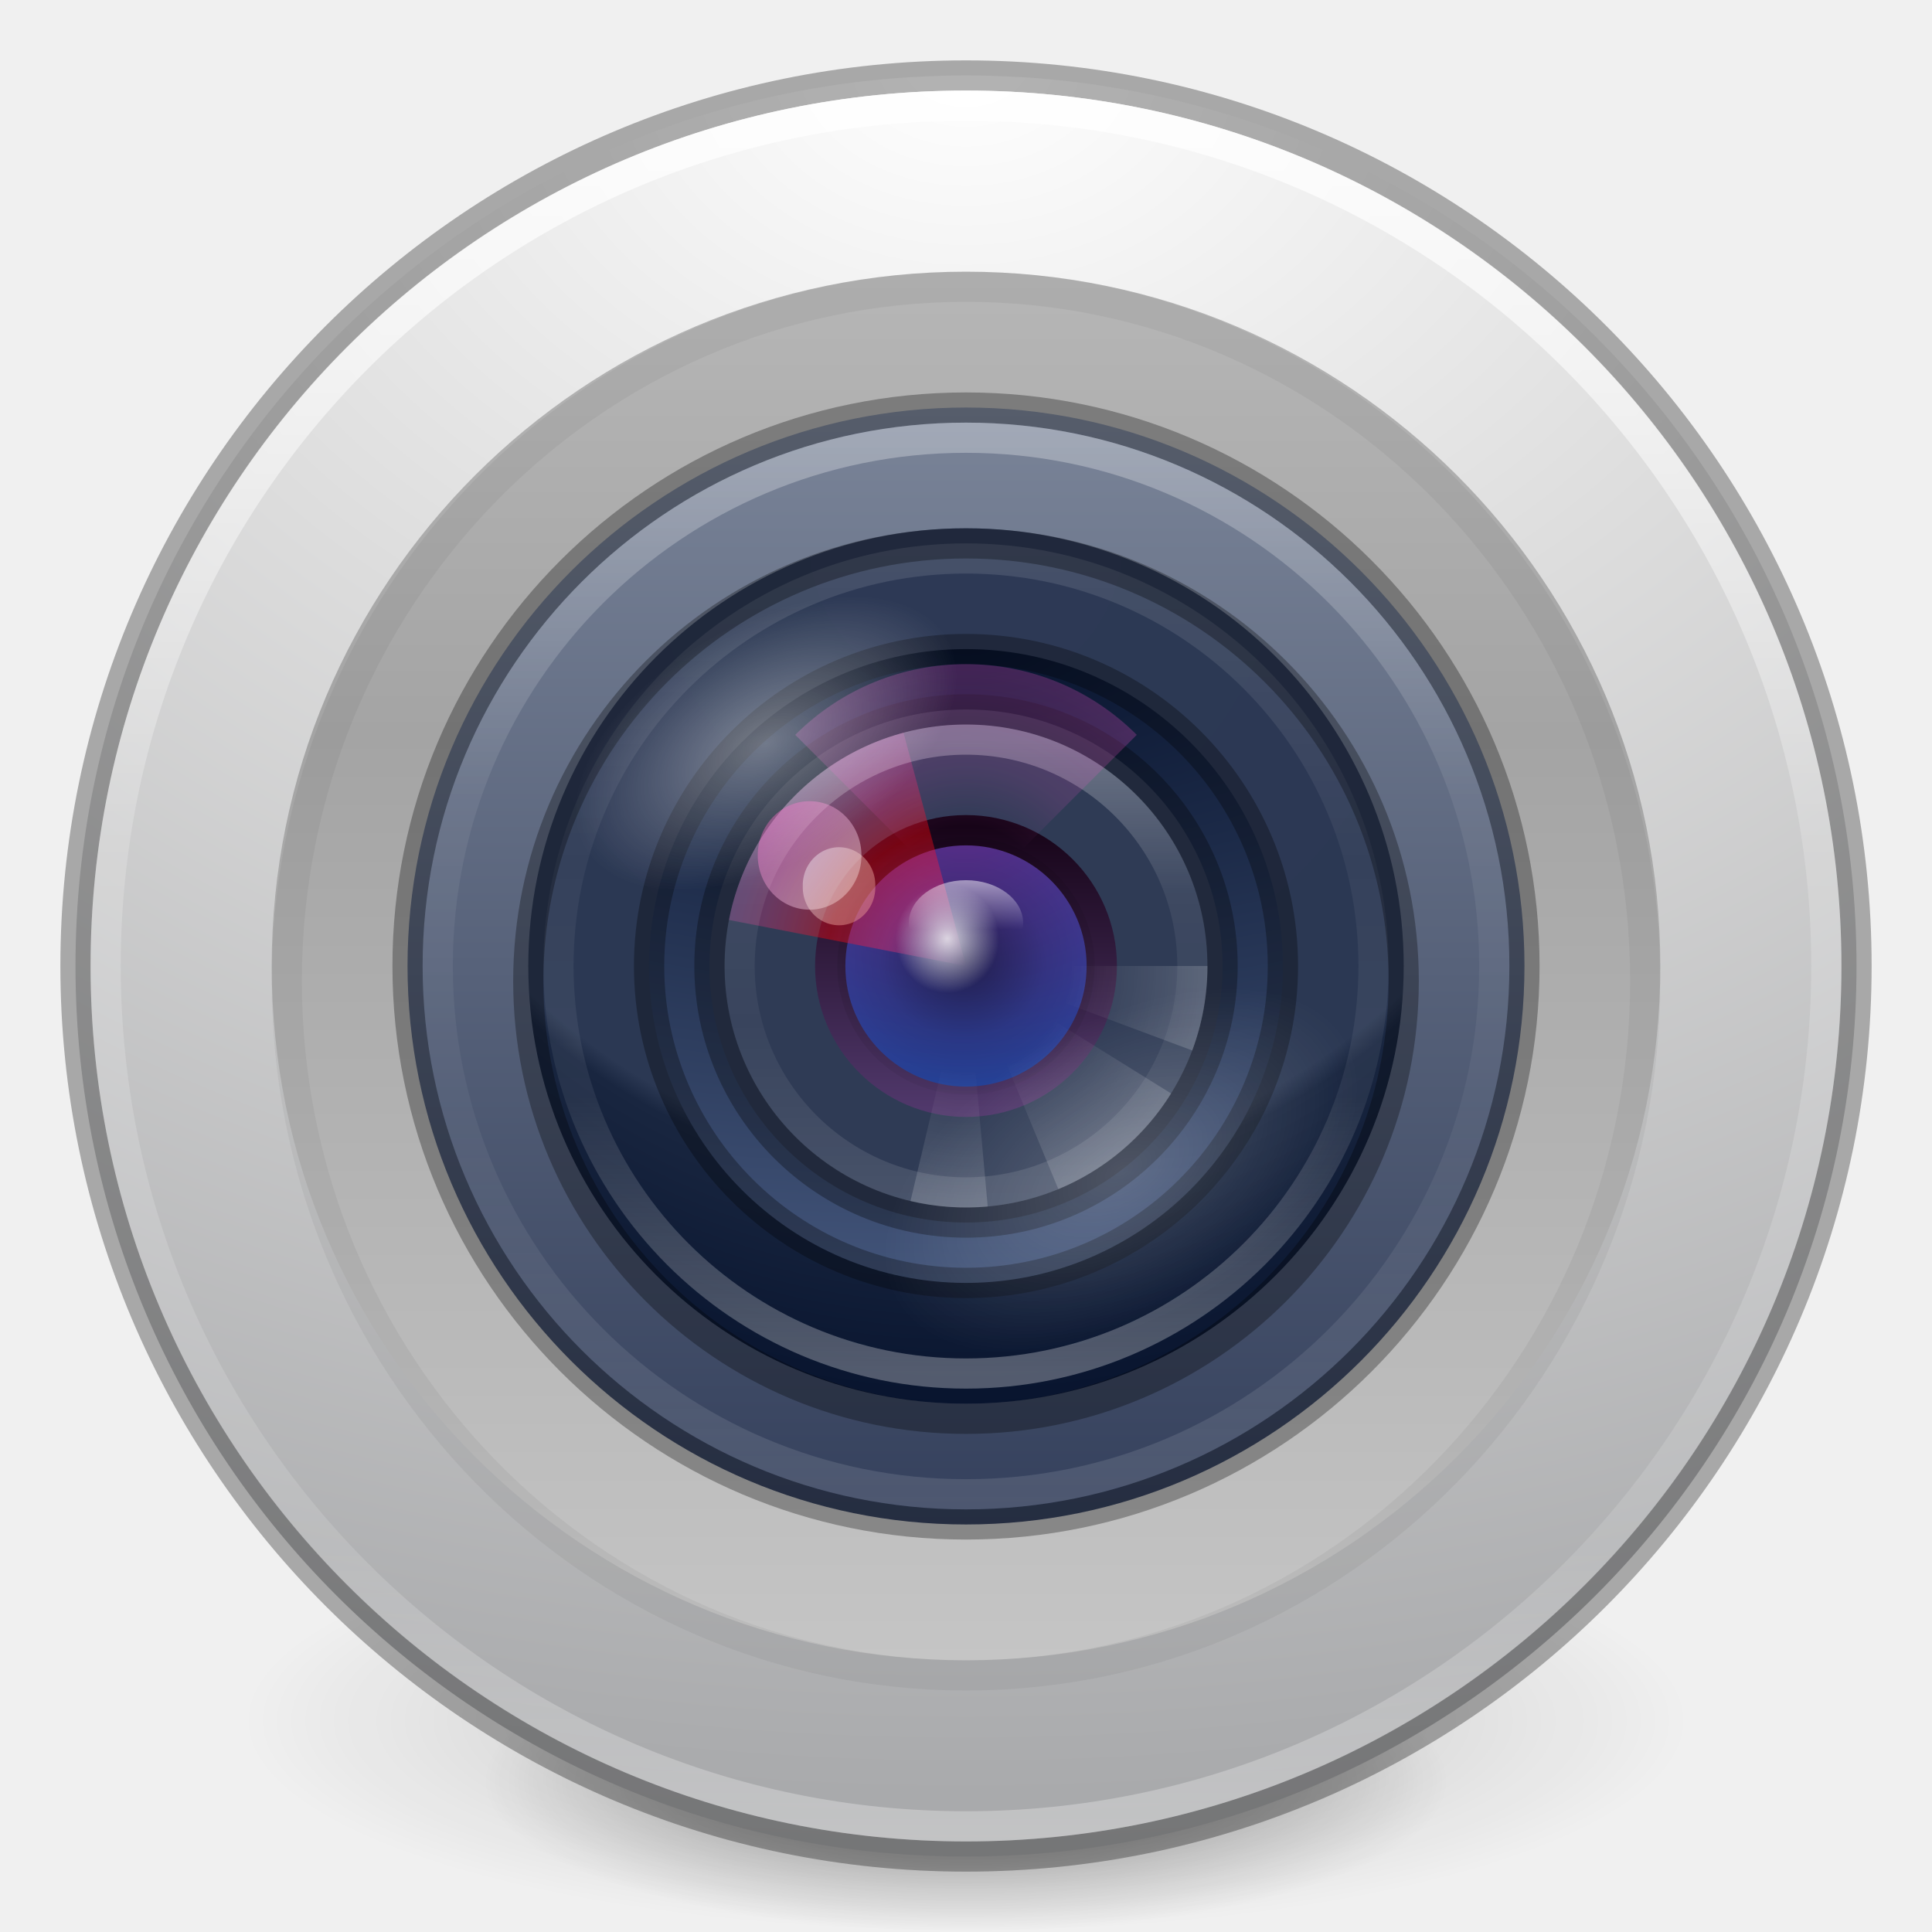
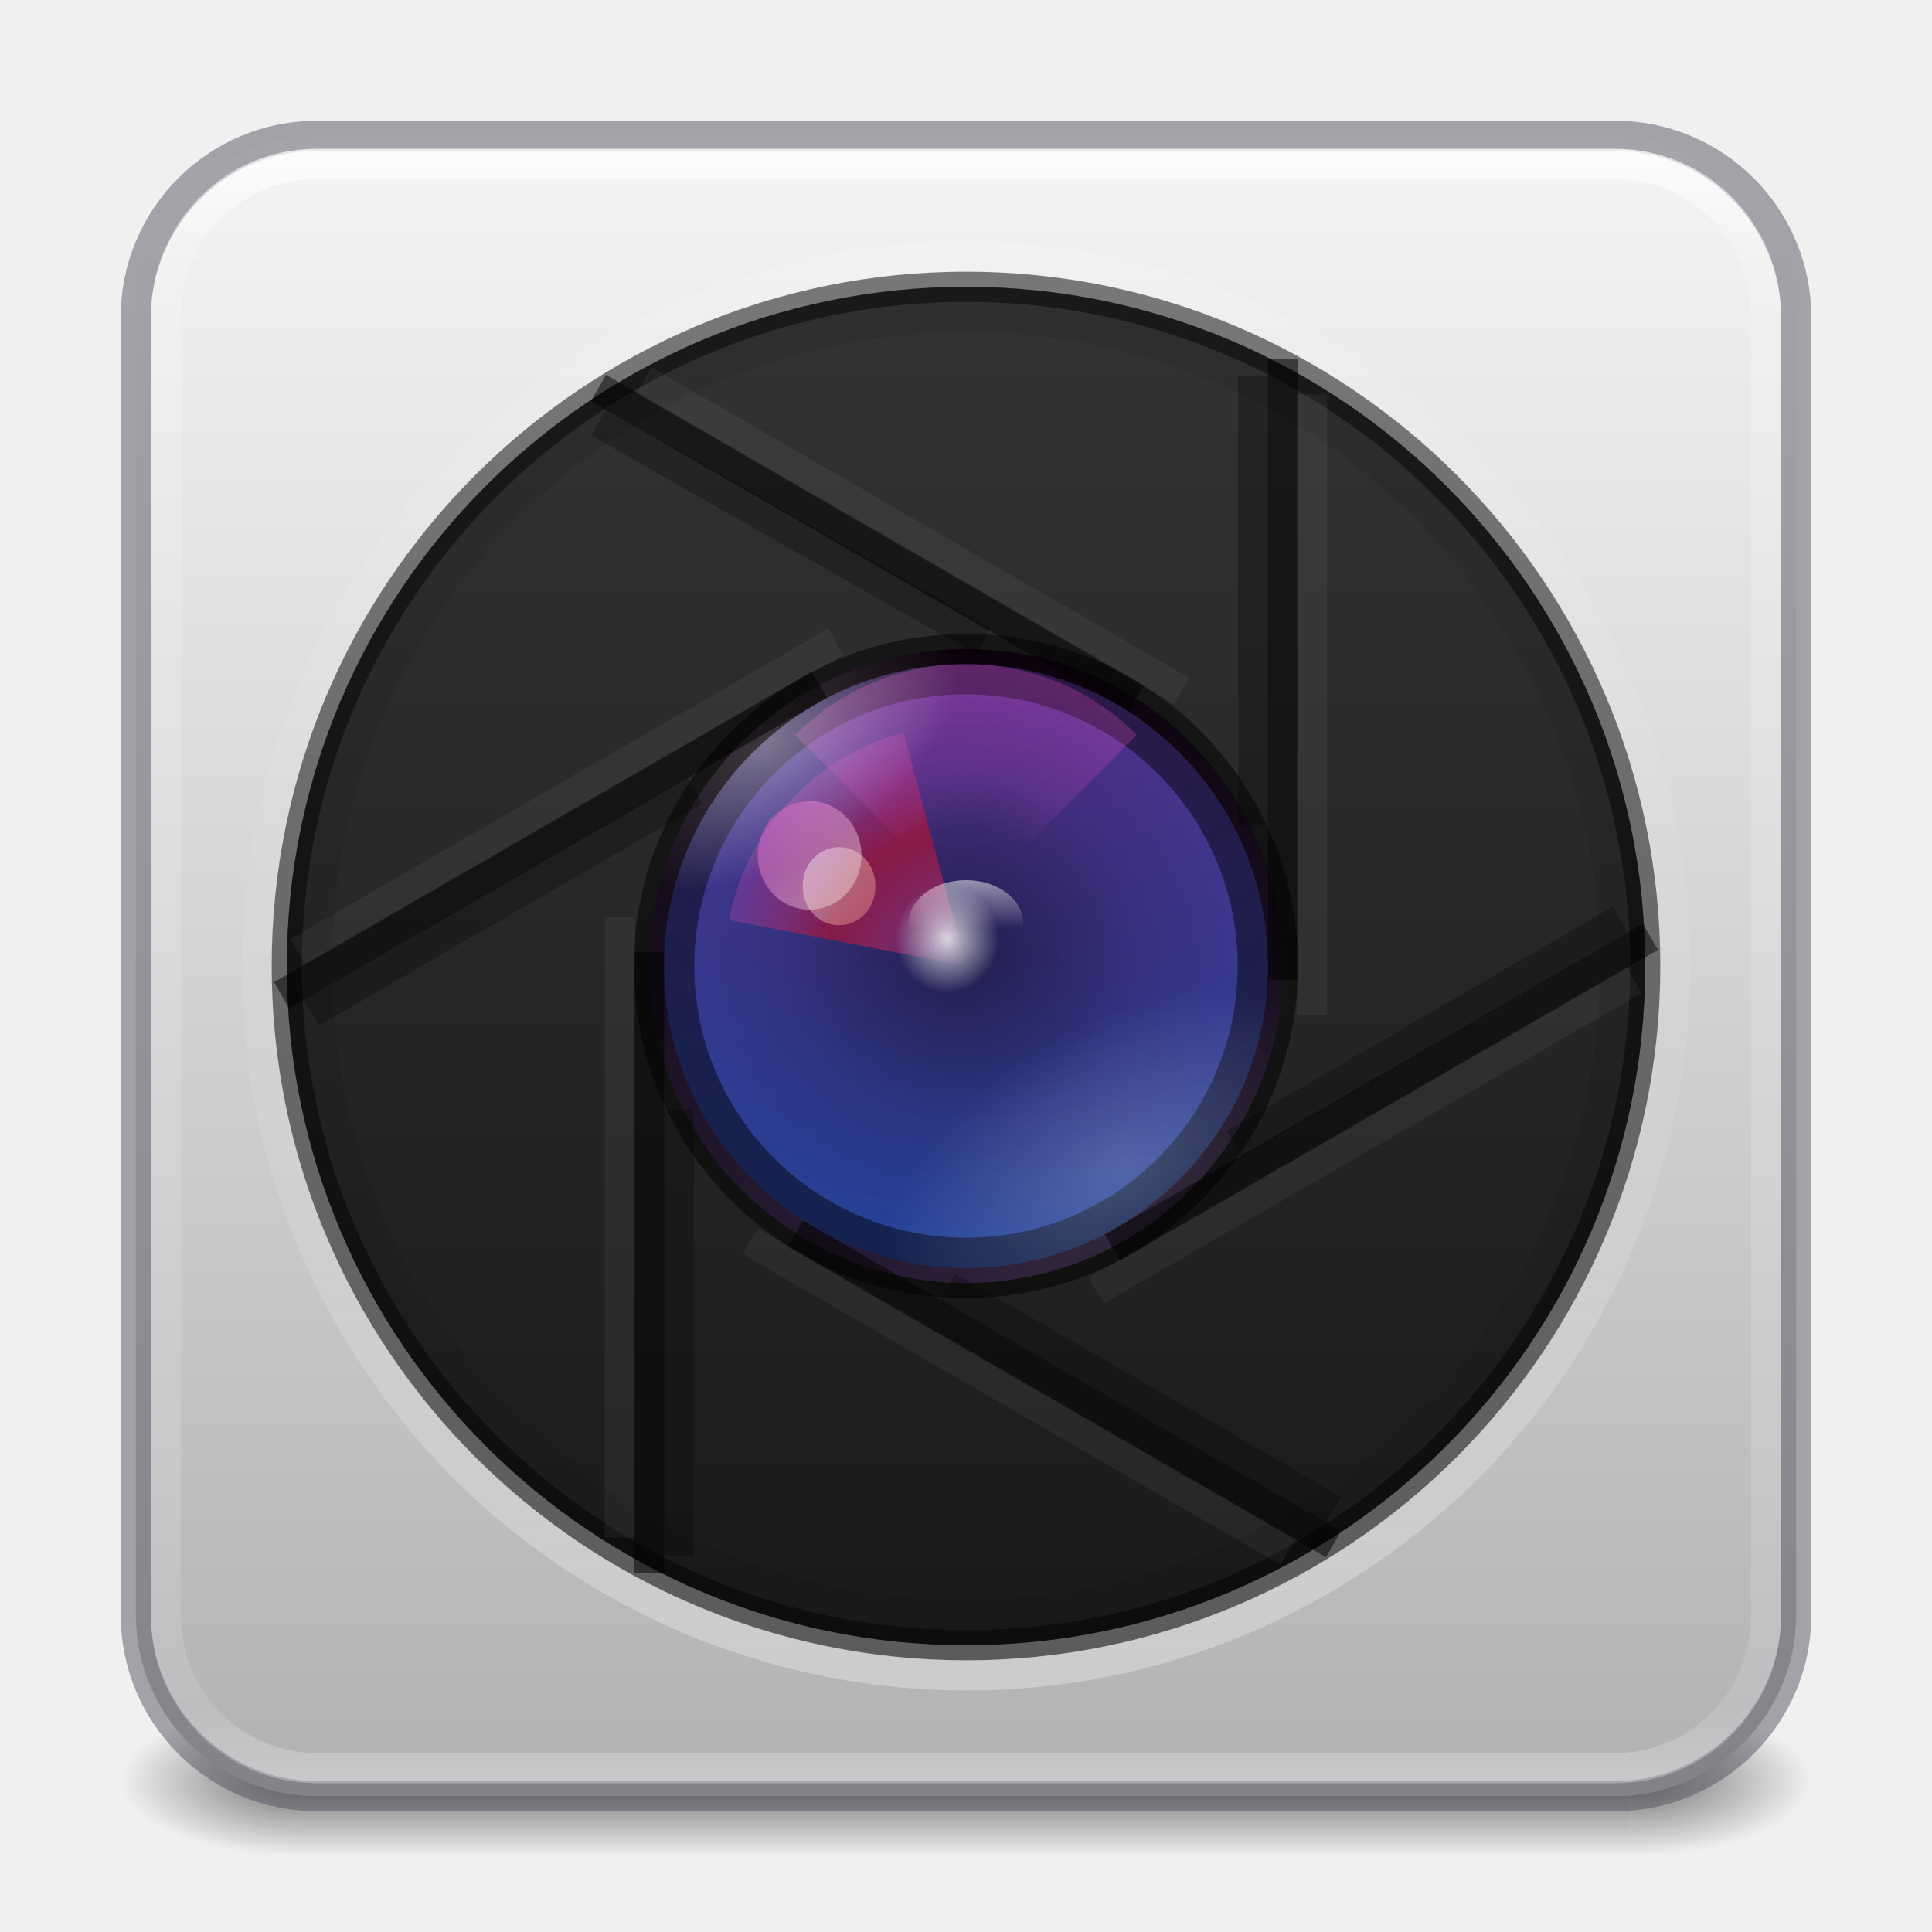
- <svg xmlns="http://www.w3.org/2000/svg" xmlns:xlink="http://www.w3.org/1999/xlink" id="svg3489" height="64" width="64" version="1.1">
-   <defs id="defs3491">
+ <svg xmlns="http://www.w3.org/2000/svg" xmlns:xlink="http://www.w3.org/1999/xlink" version="1.1" width="64" height="64" id="svg6333" xml:space="preserve">
+   <defs id="defs6335">
+     <linearGradient id="linearGradient7164">
+       <stop id="stop7156" style="stop-color:#ffffff;stop-opacity:1" offset="0" />
+       <stop id="stop7158" style="stop-color:#ffffff;stop-opacity:0.235" offset="0.434" />
+       <stop id="stop7160" style="stop-color:#ffffff;stop-opacity:0.157" offset="0.709" />
+       <stop id="stop7162" style="stop-color:#ffffff;stop-opacity:0.392" offset="1" />
+     </linearGradient>
+     <linearGradient id="linearGradient6553">
+       <stop offset="0" style="stop-color:#333333;stop-opacity:1" id="stop6547" />
+       <stop offset="1" style="stop-color:#1a1a1a;stop-opacity:1" id="stop6551" />
+     </linearGradient>
+     <linearGradient id="linearGradient872">
+       <stop style="stop-color:#fafafa;stop-opacity:1" offset="0" id="stop868" />
+       <stop style="stop-color:#abacae;stop-opacity:1" offset="1" id="stop870" />
+     </linearGradient>
+     <linearGradient x1="24" y1="5" x2="24" y2="43" id="linearGradient3381-5-4" xlink:href="#linearGradient3924-2-2-5-8" gradientUnits="userSpaceOnUse" gradientTransform="matrix(1.432432,0,0,1.436283,-2.378381,-2.470778)" />
+     <linearGradient id="linearGradient3924-2-2-5-8">
+       <stop id="stop3926-9-4-9-6" style="stop-color:#ffffff;stop-opacity:1" offset="0" />
+       <stop id="stop3928-9-8-6-5" style="stop-color:#ffffff;stop-opacity:0.235" offset="0.063" />
+       <stop id="stop3930-3-5-1-7" style="stop-color:#ffffff;stop-opacity:0.157" offset="0.951" />
+       <stop id="stop3932-8-0-4-8" style="stop-color:#ffffff;stop-opacity:0.392" offset="1" />
+     </linearGradient>
+     <radialGradient cx="4.993" cy="43.5" r="2.5" fx="4.993" fy="43.5" id="radialGradient3337-2-2" xlink:href="#linearGradient3688-166-749-4-0-3-8" gradientUnits="userSpaceOnUse" gradientTransform="matrix(2.404541,0,0,1,41.98575,15.5)" />
+     <linearGradient id="linearGradient3688-166-749-4-0-3-8">
+       <stop id="stop2883-4-0-1-8" style="stop-color:#181818;stop-opacity:1" offset="0" />
+       <stop id="stop2885-9-2-9-6" style="stop-color:#181818;stop-opacity:0" offset="1" />
+     </linearGradient>
+     <radialGradient cx="4.993" cy="43.5" r="2.5" fx="4.993" fy="43.5" id="radialGradient3339-1-4" xlink:href="#linearGradient3688-464-309-9-2-4-2" gradientUnits="userSpaceOnUse" gradientTransform="matrix(2.404541,0,0,1,-22.01424,-102.5)" />
+     <linearGradient id="linearGradient3688-464-309-9-2-4-2">
+       <stop id="stop2889-7-9-6-9" style="stop-color:#181818;stop-opacity:1" offset="0" />
+       <stop id="stop2891-6-6-1-7" style="stop-color:#181818;stop-opacity:0" offset="1" />
+     </linearGradient>
+     <linearGradient id="linearGradient3702-501-757-8-4-1-1">
+       <stop id="stop2895-8-9-9-1" style="stop-color:#181818;stop-opacity:0" offset="0" />
+       <stop id="stop2897-7-8-7-7" style="stop-color:#181818;stop-opacity:1" offset="0.5" />
+       <stop id="stop2899-4-5-1-5" style="stop-color:#181818;stop-opacity:0" offset="1" />
+     </linearGradient>
+     <linearGradient x1="25.058" y1="47.028" x2="25.058" y2="39.999" id="linearGradient6394" xlink:href="#linearGradient3702-501-757-8-4-1-1" gradientUnits="userSpaceOnUse" gradientTransform="matrix(1.571429,0,0,0.7142857,-5.714285,27.92857)" />
+     <linearGradient xlink:href="#linearGradient872" id="linearGradient856-2-3" x1="23.528" y1="2.276" x2="23.528" y2="47.729" gradientUnits="userSpaceOnUse" gradientTransform="matrix(1.410256,0,0,1.410256,-1.846175,-3.256405)" />
    <linearGradient gradientTransform="matrix(0.3803794,0,0,0.3979216,13.91376,13.55649)" gradientUnits="userSpaceOnUse" xlink:href="#linearGradient6455-7" id="linearGradient6436-9" y2="37.81" x2="34.131" y1="41.608" x1="38.851" />
    <linearGradient id="linearGradient6455-7">
      <stop offset="0" style="stop-color:#fbac9b;stop-opacity:1" id="stop6457-5" />
      <stop offset="1" style="stop-color:#fcfafc;stop-opacity:1" id="stop6459-8" />
    </linearGradient>
    <linearGradient gradientTransform="matrix(0.5438829,0,0,0.5689655,6.971741,5.743923)" gradientUnits="userSpaceOnUse" xlink:href="#linearGradient6413-0" id="linearGradient6419-5" y2="37.81" x2="34.131" y1="41.608" x1="38.851" />
    <linearGradient id="linearGradient6413-0">
      <stop offset="0" style="stop-color:#feffff;stop-opacity:1" id="stop6415-1" />
      <stop offset="1" style="stop-color:#fe70ca;stop-opacity:1" id="stop6417-4" />
    </linearGradient>
    <radialGradient gradientTransform="matrix(0.5438829,0,0,0.5689655,11.5344,8.505536)" gradientUnits="userSpaceOnUse" xlink:href="#linearGradient6303-33-0" id="radialGradient6360-8" fy="39.709" fx="36.491" r="3.159" cy="39.709" cx="36.491" />
    <linearGradient id="linearGradient6303-33-0">
      <stop offset="0" style="stop-color:#ffffff;stop-opacity:1" id="stop6305-1-0" />
      <stop offset="1" style="stop-color:#ffffff;stop-opacity:0" id="stop6307-5-0" />
    </linearGradient>
-     <radialGradient gradientTransform="matrix(1.906622,-1.100789,0.6263108,1.084802,-69.06445,21.71495)" gradientUnits="userSpaceOnUse" xlink:href="#linearGradient6303-3-2" id="radialGradient6326-0" fy="39.709" fx="36.491" r="3.159" cy="39.709" cx="36.491" />
-     <linearGradient id="linearGradient6303-3-2">
-       <stop offset="0" style="stop-color:#ffffff;stop-opacity:1" id="stop6305-3-0" />
-       <stop offset="1" style="stop-color:#ffffff;stop-opacity:0" id="stop6307-1-0" />
-     </linearGradient>
-     <radialGradient gradientTransform="matrix(2.369378,-1.367961,0.7783228,1.348095,-80.22288,35.17001)" gradientUnits="userSpaceOnUse" xlink:href="#linearGradient6303-4" id="radialGradient6309-9" fy="39.709" fx="36.491" r="3.159" cy="39.709" cx="36.491" />
-     <linearGradient id="linearGradient6303-4">
-       <stop offset="0" style="stop-color:#ffffff;stop-opacity:1" id="stop6305-33" />
-       <stop offset="1" style="stop-color:#ffffff;stop-opacity:0" id="stop6307-9" />
-     </linearGradient>
+     <radialGradient gradientTransform="matrix(1.906622,-1.100789,0.6263108,1.084802,-69.06445,21.71495)" gradientUnits="userSpaceOnUse" xlink:href="#linearGradient6303-33-0" id="radialGradient6326-0" fy="39.709" fx="36.491" r="3.159" cy="39.709" cx="36.491" />
+     <radialGradient gradientTransform="matrix(2.369378,-1.367961,0.7783228,1.348095,-80.22288,35.17001)" gradientUnits="userSpaceOnUse" xlink:href="#linearGradient6303-33-0" id="radialGradient6309-9" fy="39.709" fx="36.491" r="3.159" cy="39.709" cx="36.491" />
    <radialGradient gradientTransform="matrix(-1.515234,-1.515234,1.515234,-1.515234,33.466,126.6522)" gradientUnits="userSpaceOnUse" xlink:href="#linearGradient6088-6-1" id="radialGradient6276-9" fy="31.405" fx="32.373" r="3.857" cy="31.405" cx="32.373" />
    <linearGradient id="linearGradient6088-6-1">
      <stop offset="0" style="stop-color:#ff54d2;stop-opacity:0" id="stop6090-2-0" />
      <stop offset="0.324" style="stop-color:#ff54d2;stop-opacity:0" id="stop6257-4-6" />
      <stop offset="0.561" style="stop-color:#ff54d2;stop-opacity:0.252" id="stop6255-3-6" />
      <stop offset="1" style="stop-color:#ff54d2;stop-opacity:0.478" id="stop6092-9-6" />
    </linearGradient>
-     <radialGradient gradientTransform="matrix(1.297146,1.801238,-1.738892,1.252248,44.6166,-65.65173)" gradientUnits="userSpaceOnUse" xlink:href="#linearGradient6191-8-3" id="radialGradient6215-4-2" fy="31.405" fx="32.373" r="3.857" cy="31.405" cx="32.373" />
-     <linearGradient id="linearGradient6191-8-3">
-       <stop offset="0" style="stop-color:#ffffff;stop-opacity:0" id="stop6193-75-7" />
-       <stop offset="0.405" style="stop-color:#ffffff;stop-opacity:0" id="stop6197-3-4" />
-       <stop offset="1" style="stop-color:#ffffff;stop-opacity:0.478" id="stop6195-7-2" />
-     </linearGradient>
-     <radialGradient gradientTransform="matrix(0,2.219695,-2.142865,-1.2524014e-8,99.30389,-39.86951)" gradientUnits="userSpaceOnUse" xlink:href="#linearGradient6191-7-9" id="radialGradient6215-6" fy="31.405" fx="32.373" r="3.857" cy="31.405" cx="32.373" />
-     <linearGradient id="linearGradient6191-7-9">
-       <stop offset="0" style="stop-color:#ffffff;stop-opacity:0" id="stop6193-7-3" />
-       <stop offset="0.405" style="stop-color:#ffffff;stop-opacity:0" id="stop6197-2-2" />
-       <stop offset="1" style="stop-color:#ffffff;stop-opacity:0.478" id="stop6195-2-1" />
-     </linearGradient>
-     <radialGradient gradientTransform="matrix(2.144061,0.5744994,-0.5546142,2.069848,-20.0011,-51.61175)" gradientUnits="userSpaceOnUse" xlink:href="#linearGradient6191-9" id="radialGradient6172-68" fy="31.405" fx="32.373" r="3.857" cy="31.405" cx="32.373" />
-     <linearGradient id="linearGradient6191-9">
-       <stop offset="0" style="stop-color:#ffffff;stop-opacity:0" id="stop6193-8" />
-       <stop offset="0.405" style="stop-color:#ffffff;stop-opacity:0" id="stop6197-8" />
-       <stop offset="1" style="stop-color:#ffffff;stop-opacity:0.478" id="stop6195-9" />
-     </linearGradient>
-     <linearGradient gradientTransform="matrix(0.1658145,0,0,0.1243608,20.90462,22.57666)" gradientUnits="userSpaceOnUse" xlink:href="#linearGradient3990-3-1" id="linearGradient6137-8" y2="65.922" x2="68.313" y1="52.925" x1="68.313" />
-     <linearGradient id="linearGradient3990-3-1">
-       <stop offset="0" style="stop-color:#ffffff;stop-opacity:1" id="stop3992-0-0" />
-       <stop offset="1" style="stop-color:#ffffff;stop-opacity:0" id="stop3994-2-1" />
-     </linearGradient>
-     <linearGradient gradientTransform="matrix(0.4679144,0,0,0.4679144,-11.08823,16.75937)" gradientUnits="userSpaceOnUse" xlink:href="#linearGradient4316-4-6-6" id="linearGradient6153-0" y2="48.984" x2="92.696" y1="16.555" x1="92.696" />
-     <linearGradient id="linearGradient4316-4-6-6">
-       <stop offset="0" style="stop-color:#ffffff;stop-opacity:1" id="stop4318-4-4-6" />
-       <stop offset="0.338" style="stop-color:#ffffff;stop-opacity:0.235" id="stop4320-2-2-6" />
-       <stop offset="0.62" style="stop-color:#ffffff;stop-opacity:0.157" id="stop4322-4-5-5" />
-       <stop offset="1" style="stop-color:#ffffff;stop-opacity:0.392" id="stop4324-4-1-5" />
-     </linearGradient>
+     <linearGradient gradientTransform="matrix(0.1658145,0,0,0.1243608,20.90462,22.57666)" gradientUnits="userSpaceOnUse" xlink:href="#linearGradient6303-33-0" id="linearGradient6137-8" y2="65.922" x2="68.313" y1="52.925" x1="68.313" />
    <radialGradient gradientTransform="matrix(-2.142865,0,0,-2.142865,101.3801,99.30684)" gradientUnits="userSpaceOnUse" xlink:href="#linearGradient6088-74" id="radialGradient6151-7" fy="31.405" fx="32.373" r="3.857" cy="31.405" cx="32.373" />
    <linearGradient id="linearGradient6088-74">
      <stop offset="0" style="stop-color:#ff54d2;stop-opacity:0" id="stop6090-5" />
      <stop offset="0.324" style="stop-color:#f62b68;stop-opacity:1" id="stop6257-5" />
      <stop offset="0.561" style="stop-color:#ff0105;stop-opacity:1" id="stop6255-6" />
      <stop offset="1" style="stop-color:#ff54d2;stop-opacity:0.478" id="stop6092-0" />
    </linearGradient>
-     <linearGradient gradientTransform="matrix(0.842246,0,0,-0.842246,-45.55882,59.43316)" gradientUnits="userSpaceOnUse" xlink:href="#linearGradient4316-4-0" id="linearGradient5980-2" y2="48.984" x2="92.696" y1="16.555" x1="92.696" />
-     <linearGradient id="linearGradient4316-4-0">
-       <stop offset="0" style="stop-color:#ffffff;stop-opacity:1" id="stop4318-4-5" />
-       <stop offset="0.338" style="stop-color:#ffffff;stop-opacity:0.235" id="stop4320-2-9" />
-       <stop offset="0.62" style="stop-color:#ffffff;stop-opacity:0.157" id="stop4322-4-1" />
-       <stop offset="1" style="stop-color:#ffffff;stop-opacity:0.392" id="stop4324-4-8" />
-     </linearGradient>
-     <radialGradient gradientTransform="matrix(0.5754674,-8.5809842e-8,8.0624837e-8,0.5406951,-23.24109,-19.78816)" gradientUnits="userSpaceOnUse" xlink:href="#linearGradient4278-3" id="radialGradient6140-3" fy="95.388" fx="95.838" r="9.498" cy="95.388" cx="95.838" />
    <linearGradient id="linearGradient4278-3">
      <stop id="stop4282-24" style="stop-color:#000000;stop-opacity:1" offset="0" />
      <stop id="stop4286-1" style="stop-color:#000000;stop-opacity:0.314" offset="0.5" />
      <stop id="stop4280-6" style="stop-color:#000000;stop-opacity:0" offset="1" />
    </linearGradient>
-     <radialGradient gradientTransform="matrix(0,0.527704,-0.69656,0,34.77927,14.55238)" gradientUnits="userSpaceOnUse" xlink:href="#linearGradient2867-449-88-871-390-598-476-591-434-148-57-177-691-4" id="radialGradient6143-9" r="20.397" cy="3.99" cx="23.896" />
+     <radialGradient gradientTransform="matrix(0,1.23181,-1.625967,0,38.48761,-8.727639)" gradientUnits="userSpaceOnUse" xlink:href="#linearGradient2867-449-88-871-390-598-476-591-434-148-57-177-691-4" id="radialGradient6143-9" r="20.397" cy="3.99" cx="23.896" />
    <linearGradient id="linearGradient2867-449-88-871-390-598-476-591-434-148-57-177-691-4">
      <stop offset="0" style="stop-color:#612f91;stop-opacity:1" id="stop7191-4" />
      <stop offset="1" style="stop-color:#1a4aa2;stop-opacity:1" id="stop7197-2" />
    </linearGradient>
-     <linearGradient gradientTransform="matrix(0.2211059,0,0,0.2211059,26.69346,26.6933)" gradientUnits="userSpaceOnUse" xlink:href="#linearGradient3087-408-5" id="linearGradient6145-6" y2="45.369" x2="7.078" y1="3.082" x1="7.078" />
+     <linearGradient gradientTransform="matrix(0.5161233,0,0,0.5161234,19.61304,19.61266)" gradientUnits="userSpaceOnUse" xlink:href="#linearGradient3087-408-5" id="linearGradient6145-6" y2="45.369" x2="7.078" y1="3.082" x1="7.078" />
    <linearGradient gradientTransform="matrix(0.2211072,0,0,0.2211073,6.693426,6.693263)" gradientUnits="userSpaceOnUse" id="linearGradient3087-408-5" y2="45.369" x2="7.078" y1="3.082" x1="7.078">
      <stop offset="0" style="stop-color:#170418;stop-opacity:1" id="stop7201-5" />
      <stop offset="1" style="stop-color:#50386b;stop-opacity:1" id="stop7203-2" />
    </linearGradient>
-     <radialGradient gradientTransform="matrix(0,2.011521,-4.633638,0,130.4151,-43.1294)" gradientUnits="userSpaceOnUse" xlink:href="#linearGradient6042-1" id="radialGradient6048-1" fy="21.239" fx="32" r="10.498" cy="21.239" cx="32" />
-     <linearGradient id="linearGradient6042-1">
-       <stop offset="0" style="stop-color:#07132d;stop-opacity:1" id="stop6044-9" />
-       <stop offset="1" style="stop-color:#425479;stop-opacity:1" id="stop6046-9" />
-     </linearGradient>
-     <radialGradient gradientTransform="matrix(0,1.836133,-1.836133,0,62.20025,-149.8586)" gradientUnits="userSpaceOnUse" xlink:href="#linearGradient4507-6" id="radialGradient5957-8" fy="16.448" fx="91.35" r="15.639" cy="16.448" cx="91.35" />
-     <linearGradient id="linearGradient4507-6">
-       <stop offset="0" style="stop-color:#2d3955;stop-opacity:1" id="stop4509-3" />
-       <stop offset="0.725" style="stop-color:#2b3853;stop-opacity:1" id="stop5959-4" />
-       <stop offset="0.75" style="stop-color:#192640;stop-opacity:1" id="stop5961-1" />
-       <stop offset="1" style="stop-color:#08142e;stop-opacity:1" id="stop4511-1" />
-     </linearGradient>
-     <linearGradient gradientTransform="matrix(1.0918,0,0,1.0918,-68.53921,-3.561495)" gradientUnits="userSpaceOnUse" xlink:href="#linearGradient4316-5" id="linearGradient4314-4" y2="48.984" x2="92.696" y1="16.555" x1="92.696" />
-     <linearGradient id="linearGradient4316-5">
-       <stop offset="0" style="stop-color:#ffffff;stop-opacity:1" id="stop4318-1" />
-       <stop offset="0.338" style="stop-color:#ffffff;stop-opacity:0.235" id="stop4320-9" />
-       <stop offset="0.62" style="stop-color:#ffffff;stop-opacity:0.157" id="stop4322-42" />
-       <stop offset="1" style="stop-color:#ffffff;stop-opacity:0.392" id="stop4324-9" />
-     </linearGradient>
-     <linearGradient gradientTransform="matrix(1.154189,0,0,1.154189,-74.28431,-5.59357)" gradientUnits="userSpaceOnUse" xlink:href="#linearGradient4220-7" id="linearGradient7103" y2="48.631" x2="91.566" y1="16.543" x1="91.566" />
-     <linearGradient id="linearGradient4220-7">
-       <stop offset="0" style="stop-color:#7a8498;stop-opacity:1" id="stop4222-7" />
-       <stop offset="1" style="stop-color:#34405c;stop-opacity:1" id="stop4224-0" />
-     </linearGradient>
-     <linearGradient gradientTransform="matrix(0.9583333,0,0,0.9583333,-17.17619,1.333334)" gradientUnits="userSpaceOnUse" xlink:href="#linearGradient4164" id="linearGradient4170" y2="56.115" x2="51.2" y1="8.114" x1="51.2" />
-     <linearGradient id="linearGradient4164">
-       <stop offset="0" style="stop-color:#b6b6b6;stop-opacity:1" id="stop4166" />
-       <stop offset="0.331" style="stop-color:#a4a4a4;stop-opacity:1" id="stop4216" />
-       <stop offset="1" style="stop-color:#c5c5c5;stop-opacity:1" id="stop4168" />
-     </linearGradient>
-     <linearGradient gradientTransform="matrix(2.326875,0,0,2.326875,-135.9447,-32.84278)" gradientUnits="userSpaceOnUse" xlink:href="#linearGradient4806" id="linearGradient5013" y2="40.496" x2="71.204" y1="15.369" x1="71.204" />
-     <linearGradient id="linearGradient4806">
-       <stop offset="0" style="stop-color:#ffffff;stop-opacity:1" id="stop4808" />
-       <stop offset="0.424" style="stop-color:#ffffff;stop-opacity:0.235" id="stop4810" />
-       <stop offset="0.821" style="stop-color:#ffffff;stop-opacity:0.157" id="stop4812" />
-       <stop offset="1" style="stop-color:#ffffff;stop-opacity:0.392" id="stop4814" />
-     </linearGradient>
-     <radialGradient gradientTransform="matrix(0,4.156654,-5.486709,0,53.89252,-97.43954)" gradientUnits="userSpaceOnUse" xlink:href="#radialGradient3093-0-3-6" id="radialGradient6874-1-9" fy="3.99" fx="23.896" r="20.397" cy="3.99" cx="23.896" />
-     <radialGradient gradientTransform="matrix(0,1.231648,-1.625754,0,18.48697,-28.72198)" gradientUnits="userSpaceOnUse" id="radialGradient3093-0-3-6" r="20.397" cy="3.99" cx="23.896">
-       <stop offset="0" style="stop-color:#ffffff;stop-opacity:1" id="stop3244-9-33-7-0" />
-       <stop offset="0.262" style="stop-color:#dddddd;stop-opacity:1" id="stop3246-3-5-0-8" />
-       <stop offset="0.661" style="stop-color:#abacae;stop-opacity:1" id="stop3248-1-7-8-8" />
-       <stop offset="1" style="stop-color:#89898b;stop-opacity:1" id="stop3250-9-3-0-5" />
-     </radialGradient>
-     <radialGradient r="62.769" fy="185.297" fx="99.189" cy="185.297" cx="99.189" gradientTransform="matrix(0.3823536,7.5555777e-8,-1.8372241e-8,0.1115198,-5.925427,36.33585)" gradientUnits="userSpaceOnUse" id="radialGradient3300-1" xlink:href="#linearGradient3820-7-2-6" />
-     <linearGradient id="linearGradient3820-7-2-6">
-       <stop offset="0" style="stop-color:#000000;stop-opacity:1" id="stop3822-2-6-0" />
-       <stop offset="1" style="stop-color:#000000;stop-opacity:0" id="stop3824-1-2-0" />
-     </linearGradient>
-     <radialGradient r="62.769" fy="185.297" fx="99.189" cy="185.297" cx="99.189" gradientTransform="matrix(0.2549024,5.3967361e-8,-1.2248161e-8,0.07965545,6.716382,44.24067)" gradientUnits="userSpaceOnUse" id="radialGradient4192" xlink:href="#linearGradient3820-7-2-6" />
+     <linearGradient xlink:href="#linearGradient6553" id="linearGradient6544" gradientUnits="userSpaceOnUse" gradientTransform="matrix(0.9375,0,0,0.9375,-16.10714,2.000002)" x1="51.2" y1="8.114" x2="51.2" y2="56.115" />
+     <linearGradient xlink:href="#linearGradient7164" id="linearGradient7154" gradientUnits="userSpaceOnUse" gradientTransform="matrix(1.432432,0,0,-1.436283,-2.378381,66.47078)" x1="24" y1="7.863" x2="24" y2="39.955" />
+     <radialGradient gradientTransform="matrix(1.282643,-1.9125907e-7,1.7970237e-7,1.20514,-91.12527,-83.42914)" gradientUnits="userSpaceOnUse" xlink:href="#linearGradient4278-3" id="radialGradient6140-3-61" fy="95.388" fx="95.838" r="9.498" cy="95.388" cx="95.838" />
  </defs>
-   <g id="g4198" transform="translate(1.55e-6,-0.00183192)">
-     <path style="opacity:0.2;fill:url(#radialGradient3300-1);fill-opacity:1;stroke:none" id="path3818-0" d="m 56,57.002 a 24,6.999 0 1 1 -48,0 24,6.999 0 1 1 48,0 z" />
-     <path d="m 48,59.002 a 16,4.999 0 1 1 -32,0 16,4.999 0 1 1 32,0 z" id="path4190" style="opacity:0.4;fill:url(#radialGradient4192);fill-opacity:1;stroke:none" />
-   </g>
-   <path d="m 32,2.5 c -16.277,0 -29.5,13.223 -29.5,29.5 0,16.277 13.223,29.5 29.5,29.5 16.277,0 29.5,-13.223 29.5,-29.5 C 61.5,15.723 48.277,2.5 32,2.5 Z" id="path2555-7" style="color:#000000;display:inline;overflow:visible;visibility:visible;fill:url(#radialGradient6874-1-9);fill-opacity:1;fill-rule:nonzero;stroke:none;stroke-width:1;marker:none;enable-background:accumulate" />
-   <path d="m 32,2.5 c -16.277,0 -29.5,13.223 -29.5,29.5 0,16.277 13.223,29.5 29.5,29.5 16.277,0 29.5,-13.223 29.5,-29.5 C 61.5,15.723 48.277,2.5 32,2.5 Z" id="path2555-7-1" style="color:#000000;display:inline;overflow:visible;visibility:visible;opacity:0.3;fill:none;stroke:#000000;stroke-width:1;stroke-linecap:round;stroke-linejoin:round;stroke-miterlimit:4;stroke-dasharray:none;stroke-dashoffset:0;stroke-opacity:1;marker:none;enable-background:accumulate" />
-   <path d="m 60.5,32 c 0,15.74 -12.76,28.5 -28.5,28.5 -15.74,0 -28.5,-12.76 -28.5,-28.5 0,-15.74 12.76,-28.5 28.5,-28.5 15.74,0 28.5,12.76 28.5,28.5 z" id="path3019" style="color:#000000;display:inline;overflow:visible;visibility:visible;opacity:0.8;fill:none;stroke:url(#linearGradient5013);stroke-width:1;stroke-linecap:round;stroke-linejoin:round;stroke-miterlimit:4;stroke-dasharray:none;stroke-dashoffset:0;stroke-opacity:1;marker:none;enable-background:accumulate" />
-   <path d="m 32,9 c -12.691,0 -23,10.31 -23,23 0,12.691 10.31,23 23,23 12.691,0 23,-10.31 23,-23 C 55,19.309 44.69,9 32,9 Z" id="path2555-36-4" style="color:#000000;display:inline;overflow:visible;visibility:visible;fill:url(#linearGradient4170);fill-opacity:1;fill-rule:nonzero;stroke:none;stroke-width:1;marker:none;enable-background:accumulate" />
-   <path d="M 32,9.5 C 19.585,9.5 9.5,19.81 9.5,32.5 c 0,12.691 10.086,23 22.5,23 12.415,0 22.5,-10.31 22.5,-23 C 54.5,19.809 44.414,9.5 32,9.5 Z" id="path2555-36-4-2" style="color:#000000;display:inline;overflow:visible;visibility:visible;opacity:0.05;fill:none;stroke:#000000;stroke-width:1;stroke-opacity:1;marker:none;enable-background:accumulate" />
-   <path d="m 50.5,32 a 18.5,18.5 0 0 1 -37,0 18.5,18.5 0 1 1 37,0 z" id="path4218" style="color:#000000;display:inline;overflow:visible;visibility:visible;fill:url(#linearGradient7103);fill-opacity:1;fill-rule:nonzero;stroke:none;stroke-width:0.791;marker:none;enable-background:accumulate" />
-   <path d="m 50.5,32 a 18.5,18.5 0 0 1 -37,0 18.5,18.5 0 1 1 37,0 z" id="path4218-4" style="color:#000000;display:inline;overflow:visible;visibility:visible;opacity:0.3;fill:none;stroke:#000000;stroke-width:1;stroke-linecap:butt;stroke-linejoin:miter;stroke-miterlimit:4;stroke-dasharray:none;stroke-dashoffset:0;stroke-opacity:1;marker:none;enable-background:accumulate" />
-   <path d="m 49.5,32 a 17.5,17.5 0 0 1 -35,0 17.5,17.5 0 1 1 35,0 z" id="path4218-4-9" style="color:#000000;display:inline;overflow:visible;visibility:visible;opacity:0.3;fill:none;stroke:url(#linearGradient4314-4);stroke-width:1;stroke-linecap:butt;stroke-linejoin:miter;stroke-miterlimit:4;stroke-dasharray:none;stroke-dashoffset:0;stroke-opacity:1;marker:none;enable-background:accumulate" />
-   <path d="m 46.5,32 a 14.5,14.5 0 1 1 -29,0 14.5,14.5 0 1 1 29,0 z" id="path4326-5-7" style="color:#000000;display:inline;overflow:visible;visibility:visible;fill:url(#radialGradient5957-8);fill-opacity:1;stroke:none;stroke-width:1.158;marker:none;enable-background:accumulate" />
-   <path d="m 32,21.502 c -5.792,0 -10.498,4.706 -10.498,10.498 0,5.792 4.706,10.498 10.498,10.498 5.792,0 10.498,-4.706 10.498,-10.498 0,-5.792 -4.706,-10.498 -10.498,-10.498 z" id="path2555-3-5-2" style="fill:url(#radialGradient6048-1);fill-opacity:1;stroke:none" />
-   <path d="m 32,21.502 c -5.792,0 -10.498,4.706 -10.498,10.498 0,5.792 4.706,10.498 10.498,10.498 5.792,0 10.498,-4.706 10.498,-10.498 0,-5.792 -4.706,-10.498 -10.498,-10.498 z" id="path2555-3-5" style="opacity:0.3;fill:none;stroke:#000000;stroke-width:1.004;stroke-linecap:round;stroke-linejoin:round;stroke-miterlimit:4;stroke-dasharray:none;stroke-dashoffset:0;stroke-opacity:1" />
-   <path d="m 32,23.502 c -4.689,0 -8.498,3.809 -8.498,8.498 0,4.689 3.809,8.498 8.498,8.498 4.689,0 8.498,-3.809 8.498,-8.498 0,-4.689 -3.809,-8.498 -8.498,-8.498 z" id="path2555-3-5-3-3" style="fill:#2f3b55;fill-opacity:1;stroke:none" />
-   <path d="m 32,27.502 c -2.482,0 -4.498,2.016 -4.498,4.498 0,2.482 2.016,4.498 4.498,4.498 2.482,0 4.498,-2.016 4.498,-4.498 0,-2.482 -2.016,-4.498 -4.498,-4.498 z" id="path2555-3" style="fill:url(#radialGradient6143-9);fill-opacity:1;stroke:url(#linearGradient6145-6);stroke-width:1.004;stroke-linecap:round;stroke-linejoin:round;stroke-miterlimit:4;stroke-dasharray:none;stroke-dashoffset:0" />
-   <path d="m 32,27.738 c -2.352,0 -4.262,1.91 -4.262,4.262 0,2.352 1.911,4.262 4.262,4.262 2.352,0 4.262,-1.91 4.262,-4.262 0,-2.352 -1.91,-4.262 -4.262,-4.262 z" id="path2555-3-3" style="opacity:0.5;fill:url(#radialGradient6140-3);fill-opacity:1;stroke:none" />
-   <path d="m 45.5,32 a 13.5,13.5 0 1 0 -27,0 13.5,13.5 0 0 0 27,0 z" id="path4218-4-9-8" style="color:#000000;display:inline;overflow:visible;visibility:visible;opacity:0.3;fill:none;stroke:url(#linearGradient5980-2);stroke-width:1;stroke-linecap:butt;stroke-linejoin:miter;stroke-miterlimit:4;stroke-dasharray:none;stroke-dashoffset:0;stroke-opacity:1;marker:none;enable-background:accumulate" />
-   <path d="m 46.5,32.5 a 14.5,14.5 0 1 1 -29,0 14.5,14.5 0 1 1 29,0 z" id="path4326-5" style="color:#000000;display:inline;overflow:visible;visibility:visible;opacity:0.3;fill:none;stroke:#000000;stroke-width:1;stroke-linecap:butt;stroke-linejoin:miter;stroke-miterlimit:4;stroke-dasharray:none;stroke-dashoffset:0;stroke-opacity:1;marker:none;enable-background:accumulate" />
-   <path d="m 32,23.502 c -4.689,0 -8.498,3.809 -8.498,8.498 0,4.689 3.809,8.498 8.498,8.498 4.689,0 8.498,-3.809 8.498,-8.498 0,-4.689 -3.809,-8.498 -8.498,-8.498 z" id="path2555-3-5-3" style="opacity:0.3;fill:none;stroke:#000000;stroke-width:1.004;stroke-linecap:round;stroke-linejoin:round;stroke-miterlimit:4;stroke-dasharray:none;stroke-dashoffset:0;stroke-opacity:1" />
+   <rect style="opacity:0.6;fill:url(#radialGradient3337-2-2);fill-opacity:1;stroke:none;stroke-width:1.062" id="rect2801-5-5-7-9" y="56.5" x="54" height="5" width="6" />
+   <rect style="opacity:0.6;fill:url(#radialGradient3339-1-4);fill-opacity:1;stroke:none;stroke-width:1.062" id="rect3696-3-0-3-7" transform="scale(-1)" y="-61.5" x="-10" height="5" width="6" />
+   <rect style="opacity:0.6;fill:url(#linearGradient6394);fill-opacity:1;stroke:none;stroke-width:1.062" id="rect3700-5-6-8-4" y="56.5" x="10" height="5" width="44" />
+   <rect style="color:#000000;display:inline;overflow:visible;visibility:visible;opacity:1;fill:url(#linearGradient856-2-3);fill-opacity:1;fill-rule:nonzero;stroke:#555761;stroke-width:1;stroke-opacity:0.5;marker:none;enable-background:accumulate" id="rect5505-21-1-5" y="4.5" x="4.5" ry="6" rx="6" height="55" width="55" />
+   <rect style="opacity:0.8;fill:none;stroke:url(#linearGradient3381-5-4);stroke-width:1;stroke-linecap:round;stroke-linejoin:round;stroke-miterlimit:4;stroke-dasharray:none;stroke-dashoffset:0;stroke-opacity:1" id="rect6741-5-0-2-3" y="5.429" x="5.5" ry="5" height="53.142" width="53" rx="5" />
+   <path d="m 32,21.5 c -5.793,0 -10.5,4.706 -10.5,10.5 0,5.793 4.707,10.5 10.5,10.5 5.793,0 10.5,-4.706 10.5,-10.5 0,-5.793 -4.706,-10.5 -10.5,-10.5 z" id="path2555-3" style="fill:url(#radialGradient6143-9);fill-opacity:1;stroke:url(#linearGradient6145-6);stroke-width:1;stroke-linecap:round;stroke-linejoin:round;stroke-miterlimit:4;stroke-dasharray:none;stroke-dashoffset:0" />
+   <path d="m 32,22.5 c -5.242,0 -9.5,4.258 -9.5,9.5 0,5.242 4.258,9.5 9.5,9.5 5.242,0 9.5,-4.258 9.5,-9.5 0,-5.242 -4.258,-9.5 -9.5,-9.5 z" id="path2555-3-3-8" style="opacity:0.5;fill:url(#radialGradient6140-3-61);fill-opacity:1;stroke:#000000;stroke-width:1" />
  <path d="m 24.147,30.475 a 8,8 0 0 1 5.783,-6.202 l 2.071,7.727 z" id="path6086" style="color:#000000;display:inline;overflow:visible;visibility:visible;opacity:0.4;fill:url(#radialGradient6151-7);fill-opacity:1;fill-rule:nonzero;stroke:none;stroke-width:1;marker:none;enable-background:accumulate" />
-   <path d="m 39.5,32 a 7.5,7.5 0 0 1 -15,0 7.5,7.5 0 1 1 15,0 z" id="path4218-4-9-8-2" style="color:#000000;display:inline;overflow:visible;visibility:visible;opacity:0.3;fill:none;stroke:url(#linearGradient6153-0);stroke-width:1;stroke-linecap:butt;stroke-linejoin:miter;stroke-miterlimit:4;stroke-dasharray:none;stroke-dashoffset:0;stroke-opacity:1;marker:none;enable-background:accumulate" />
  <path d="m 33.894,30.579 a 1.894,1.421 0 0 1 -3.789,0 1.894,1.421 0 1 1 3.789,0 z" id="path3220" style="color:#000000;display:inline;overflow:visible;visibility:visible;opacity:0.5;fill:url(#linearGradient6137-8);fill-opacity:1;stroke:none;stroke-width:1;marker:none;enable-background:accumulate" />
-   <path d="m 40,32 a 8,8 0 0 1 -0.505,2.798 l -7.495,-2.798 z" id="path6086-1" style="color:#000000;display:inline;overflow:visible;visibility:visible;opacity:0.4;fill:url(#radialGradient6172-68);fill-opacity:1;fill-rule:nonzero;stroke:none;stroke-width:1;marker:none;enable-background:accumulate" />
-   <path d="m 32.719,39.968 a 8,8 0 0 1 -2.557,-0.182 l 1.838,-7.786 z" id="path6086-1-5" style="color:#000000;display:inline;overflow:visible;visibility:visible;opacity:0.4;fill:url(#radialGradient6215-6);fill-opacity:1;fill-rule:nonzero;stroke:none;stroke-width:1;marker:none;enable-background:accumulate" />
-   <path d="m 38.795,36.223 a 8,8 0 0 1 -3.736,3.169 l -3.058,-7.392 z" id="path6086-1-50" style="color:#000000;display:inline;overflow:visible;visibility:visible;opacity:0.4;fill:url(#radialGradient6215-4-2);fill-opacity:1;fill-rule:nonzero;stroke:none;stroke-width:1;marker:none;enable-background:accumulate" />
  <path d="m 26.343,24.343 a 8,8 0 0 1 11.314,0 l -5.657,5.657 z" id="path6086-3" style="color:#000000;display:inline;overflow:visible;visibility:visible;opacity:0.5;fill:url(#radialGradient6276-9);fill-opacity:1;fill-rule:nonzero;stroke:none;stroke-width:1;marker:none;enable-background:accumulate" />
  <path d="M 44.629,34.462 A 4.917,8.643 60 1 1 29.66,43.104 4.917,8.643 60 1 1 44.629,34.462 Z" id="path6301" style="color:#000000;display:inline;overflow:visible;visibility:visible;opacity:0.2;fill:url(#radialGradient6309-9);fill-opacity:1;fill-rule:nonzero;stroke:none;stroke-width:1;marker:none;enable-background:accumulate" />
  <path d="M 31.403,21.145 A 3.957,6.955 60 1 1 19.357,28.1 3.957,6.955 60 1 1 31.403,21.145 Z" id="path6301-5" style="color:#000000;display:inline;overflow:visible;visibility:visible;opacity:0.4;fill:url(#radialGradient6326-0);fill-opacity:1;fill-rule:nonzero;stroke:none;stroke-width:1;marker:none;enable-background:accumulate" />
  <path d="m 33.099,31.099 a 1.718,1.797 0 1 1 -3.436,0 1.718,1.797 0 1 1 3.436,0 z" id="path6301-1" style="color:#000000;display:inline;overflow:visible;visibility:visible;opacity:0.8;fill:url(#radialGradient6360-8);fill-opacity:1;fill-rule:nonzero;stroke:none;stroke-width:1;marker:none;enable-background:accumulate" />
  <path d="m 28.537,28.337 a 1.718,1.797 0 1 1 -3.436,0 1.718,1.797 0 1 1 3.436,0 z" id="path6301-1-8" style="color:#000000;display:inline;overflow:visible;visibility:visible;opacity:0.4;fill:url(#linearGradient6419-5);fill-opacity:1;fill-rule:nonzero;stroke:none;stroke-width:1;marker:none;enable-background:accumulate" />
  <path d="m 28.996,29.358 a 1.202,1.257 0 1 1 -2.403,0 1.202,1.257 0 1 1 2.403,0 z" id="path6301-1-8-2" style="color:#000000;display:inline;overflow:visible;visibility:visible;opacity:0.4;fill:url(#linearGradient6436-9);fill-opacity:1;fill-rule:nonzero;stroke:none;stroke-width:1;marker:none;enable-background:accumulate" />
+   <path id="path2555-36-4-4" style="color:#000000;display:inline;overflow:visible;visibility:visible;fill:url(#linearGradient6544);fill-opacity:1;fill-rule:nonzero;stroke:#000000;stroke-width:1;marker:none;enable-background:accumulate;stroke-opacity:0.5" d="M 32 9.5 C 19.585 9.5 9.5 19.586 9.5 32 C 9.5 44.415 19.586 54.5 32 54.5 C 44.415 54.5 54.5 44.414 54.5 32 C 54.5 19.585 44.414 9.5 32 9.5 z M 32 21.5 C 37.794 21.5 42.5 26.207 42.5 32 C 42.5 37.794 37.793 42.5 32 42.5 C 26.207 42.5 21.5 37.793 21.5 32 C 21.5 26.206 26.207 21.5 32 21.5 z " />
+   <path style="font-variation-settings:normal;opacity:0.5;vector-effect:none;fill:none;fill-opacity:1;stroke:#000000;stroke-width:1;stroke-linecap:butt;stroke-linejoin:miter;stroke-miterlimit:4;stroke-dasharray:none;stroke-dashoffset:0;stroke-opacity:1;-inkscape-stroke:none;marker:none;stop-color:#000000" d="M 42.5,32.457 V 11.882" id="path6797-9" />
+   <path style="font-variation-settings:normal;opacity:0.5;fill:none;fill-opacity:1;stroke:#000000;stroke-width:1;stroke-linecap:butt;stroke-linejoin:miter;stroke-miterlimit:4;stroke-dasharray:none;stroke-dashoffset:0;stroke-opacity:1;marker:none;stop-color:#000000" d="M 37.646,23.135 19.827,12.848" id="path6797-9-9" />
+   <path style="font-variation-settings:normal;opacity:0.25;fill:none;fill-opacity:1;stroke:#000000;stroke-width:1;stroke-linecap:butt;stroke-linejoin:miter;stroke-miterlimit:4;stroke-dasharray:none;stroke-dashoffset:0;stroke-opacity:1;marker:none;stop-color:#000000" d="M 32.576,21.238 19.827,13.989" id="path6797-9-9-4" />
+   <path style="font-variation-settings:normal;opacity:0.05;fill:none;fill-opacity:1;stroke:#ffffff;stroke-width:1;stroke-linecap:butt;stroke-linejoin:miter;stroke-miterlimit:4;stroke-dasharray:none;stroke-dashoffset:0;stroke-opacity:1;marker:none;stop-color:#000000" d="M 39.15,22.891 21.331,12.603" id="path6797-9-9-8" />
+   <path style="font-variation-settings:normal;opacity:0.25;fill:none;fill-opacity:1;stroke:#000000;stroke-width:1;stroke-linecap:butt;stroke-linejoin:miter;stroke-miterlimit:4;stroke-dasharray:none;stroke-dashoffset:0;stroke-opacity:1;marker:none;stop-color:#000000" d="m 41.512,27.343 0,-14.89" id="path6797-9-9-4-1" />
+   <path style="font-variation-settings:normal;opacity:0.05;fill:none;fill-opacity:1;stroke:#ffffff;stroke-width:1;stroke-linecap:butt;stroke-linejoin:miter;stroke-miterlimit:4;stroke-dasharray:none;stroke-dashoffset:0;stroke-opacity:1;marker:none;stop-color:#000000" d="m 43.464,33.637 0,-20.575" id="path6797-9-9-8-2" />
+   <path style="font-variation-settings:normal;opacity:0.25;fill:none;fill-opacity:1;stroke:#000000;stroke-width:1;stroke-linecap:butt;stroke-linejoin:miter;stroke-miterlimit:4;stroke-dasharray:none;stroke-dashoffset:0;stroke-opacity:1;marker:none;stop-color:#000000" d="M 40.891,37.89 53.685,30.464" id="path6797-9-9-4-9" />
+   <path style="font-variation-settings:normal;opacity:0.05;fill:none;fill-opacity:1;stroke:#ffffff;stroke-width:1;stroke-linecap:butt;stroke-linejoin:miter;stroke-miterlimit:4;stroke-dasharray:none;stroke-dashoffset:0;stroke-opacity:1;marker:none;stop-color:#000000" d="M 36.314,42.746 54.133,32.459" id="path6797-9-9-8-3" />
+   <path style="font-variation-settings:normal;opacity:0.25;fill:none;fill-opacity:1;stroke:#000000;stroke-width:1;stroke-linecap:butt;stroke-linejoin:miter;stroke-miterlimit:4;stroke-dasharray:none;stroke-dashoffset:0;stroke-opacity:1;marker:none;stop-color:#000000" d="m 31.399,42.627 12.774,7.384" id="path6797-9-9-4-1-9" />
+   <path style="font-variation-settings:normal;opacity:0.05;fill:none;fill-opacity:1;stroke:#ffffff;stroke-width:1;stroke-linecap:butt;stroke-linejoin:miter;stroke-miterlimit:4;stroke-dasharray:none;stroke-dashoffset:0;stroke-opacity:1;marker:none;stop-color:#000000" d="M 24.85,41.109 42.669,51.397" id="path6797-9-9-8-2-0" />
+   <path style="font-variation-settings:normal;opacity:0.25;fill:none;fill-opacity:1;stroke:#000000;stroke-width:1;stroke-linecap:butt;stroke-linejoin:miter;stroke-miterlimit:4;stroke-dasharray:none;stroke-dashoffset:0;stroke-opacity:1;marker:none;stop-color:#000000" d="m 22.488,36.739 10e-7,14.808" id="path6797-9-9-4-8" />
+   <path style="font-variation-settings:normal;opacity:0.05;fill:none;fill-opacity:1;stroke:#ffffff;stroke-width:1;stroke-linecap:butt;stroke-linejoin:miter;stroke-miterlimit:4;stroke-dasharray:none;stroke-dashoffset:0;stroke-opacity:1;marker:none;stop-color:#000000" d="m 20.536,30.363 0,20.575" id="path6797-9-9-8-8" />
+   <path style="font-variation-settings:normal;opacity:0.25;fill:none;fill-opacity:1;stroke:#000000;stroke-width:1;stroke-linecap:butt;stroke-linejoin:miter;stroke-miterlimit:4;stroke-dasharray:none;stroke-dashoffset:0;stroke-opacity:1;marker:none;stop-color:#000000" d="m 23.017,26.19 -12.702,7.346" id="path6797-9-9-4-1-5" />
+   <path style="font-variation-settings:normal;opacity:0.05;fill:none;fill-opacity:1;stroke:#ffffff;stroke-width:1;stroke-linecap:butt;stroke-linejoin:miter;stroke-miterlimit:4;stroke-dasharray:none;stroke-dashoffset:0;stroke-opacity:1;marker:none;stop-color:#000000" d="M 27.686,21.254 9.867,31.541" id="path6797-9-9-8-2-09" />
+   <path style="font-variation-settings:normal;opacity:0.5;vector-effect:none;fill:none;fill-opacity:1;stroke:#000000;stroke-width:1;stroke-linecap:butt;stroke-linejoin:miter;stroke-miterlimit:4;stroke-dasharray:none;stroke-dashoffset:0;stroke-opacity:1;-inkscape-stroke:none;marker:none;stop-color:#000000" d="M 26.354,40.865 44.173,51.152" id="path6797-9-1" />
+   <path style="font-variation-settings:normal;opacity:0.5;vector-effect:none;fill:none;fill-opacity:1;stroke:#000000;stroke-width:1;stroke-linecap:butt;stroke-linejoin:miter;stroke-miterlimit:4;stroke-dasharray:none;stroke-dashoffset:0;stroke-opacity:1;-inkscape-stroke:none;marker:none;stop-color:#000000" d="M 36.854,41.322 54.673,31.034" id="path6797-9-9-7" />
+   <path style="font-variation-settings:normal;opacity:0.5;vector-effect:none;fill:none;fill-opacity:1;stroke:#000000;stroke-width:1;stroke-linecap:butt;stroke-linejoin:miter;stroke-miterlimit:4;stroke-dasharray:none;stroke-dashoffset:0;stroke-opacity:1;-inkscape-stroke:none;marker:none;stop-color:#000000" d="M 21.5,31.543 V 52.118" id="path6797-9-11" />
+   <path style="font-variation-settings:normal;opacity:0.5;vector-effect:none;fill:none;fill-opacity:1;stroke:#000000;stroke-width:1;stroke-linecap:butt;stroke-linejoin:miter;stroke-miterlimit:4;stroke-dasharray:none;stroke-dashoffset:0;stroke-opacity:1;-inkscape-stroke:none;marker:none;stop-color:#000000" d="M 27.146,22.678 9.327,32.966" id="path6797-9-9-7-7" />
+   <path d="M 20.248,11.648 C 31.48,5.164 45.87,9.021 52.354,20.25 58.839,31.48 54.982,45.869 43.752,52.352 32.52,58.836 18.13,54.979 11.646,43.75 5.161,32.52 9.018,18.131 20.248,11.648 Z" id="path2555-36-4-2-3" style="color:#000000;font-variation-settings:normal;display:inline;overflow:visible;visibility:visible;opacity:0.3;vector-effect:none;fill:none;fill-opacity:1;stroke:url(#linearGradient7154);stroke-width:1;stroke-linecap:round;stroke-linejoin:round;stroke-miterlimit:4;stroke-dasharray:none;stroke-dashoffset:0;stroke-opacity:1;-inkscape-stroke:none;marker:none;enable-background:accumulate;stop-color:#000000" />
+   <circle style="font-variation-settings:normal;opacity:0.15;fill:none;fill-opacity:1;stroke:#000000;stroke-width:1;stroke-linecap:round;stroke-linejoin:round;stroke-miterlimit:4;stroke-dasharray:none;stroke-dashoffset:0;stroke-opacity:0.5;marker:none;stop-color:#000000;stop-opacity:1" id="path9757" cx="32" cy="32" r="21.5" />
</svg>
